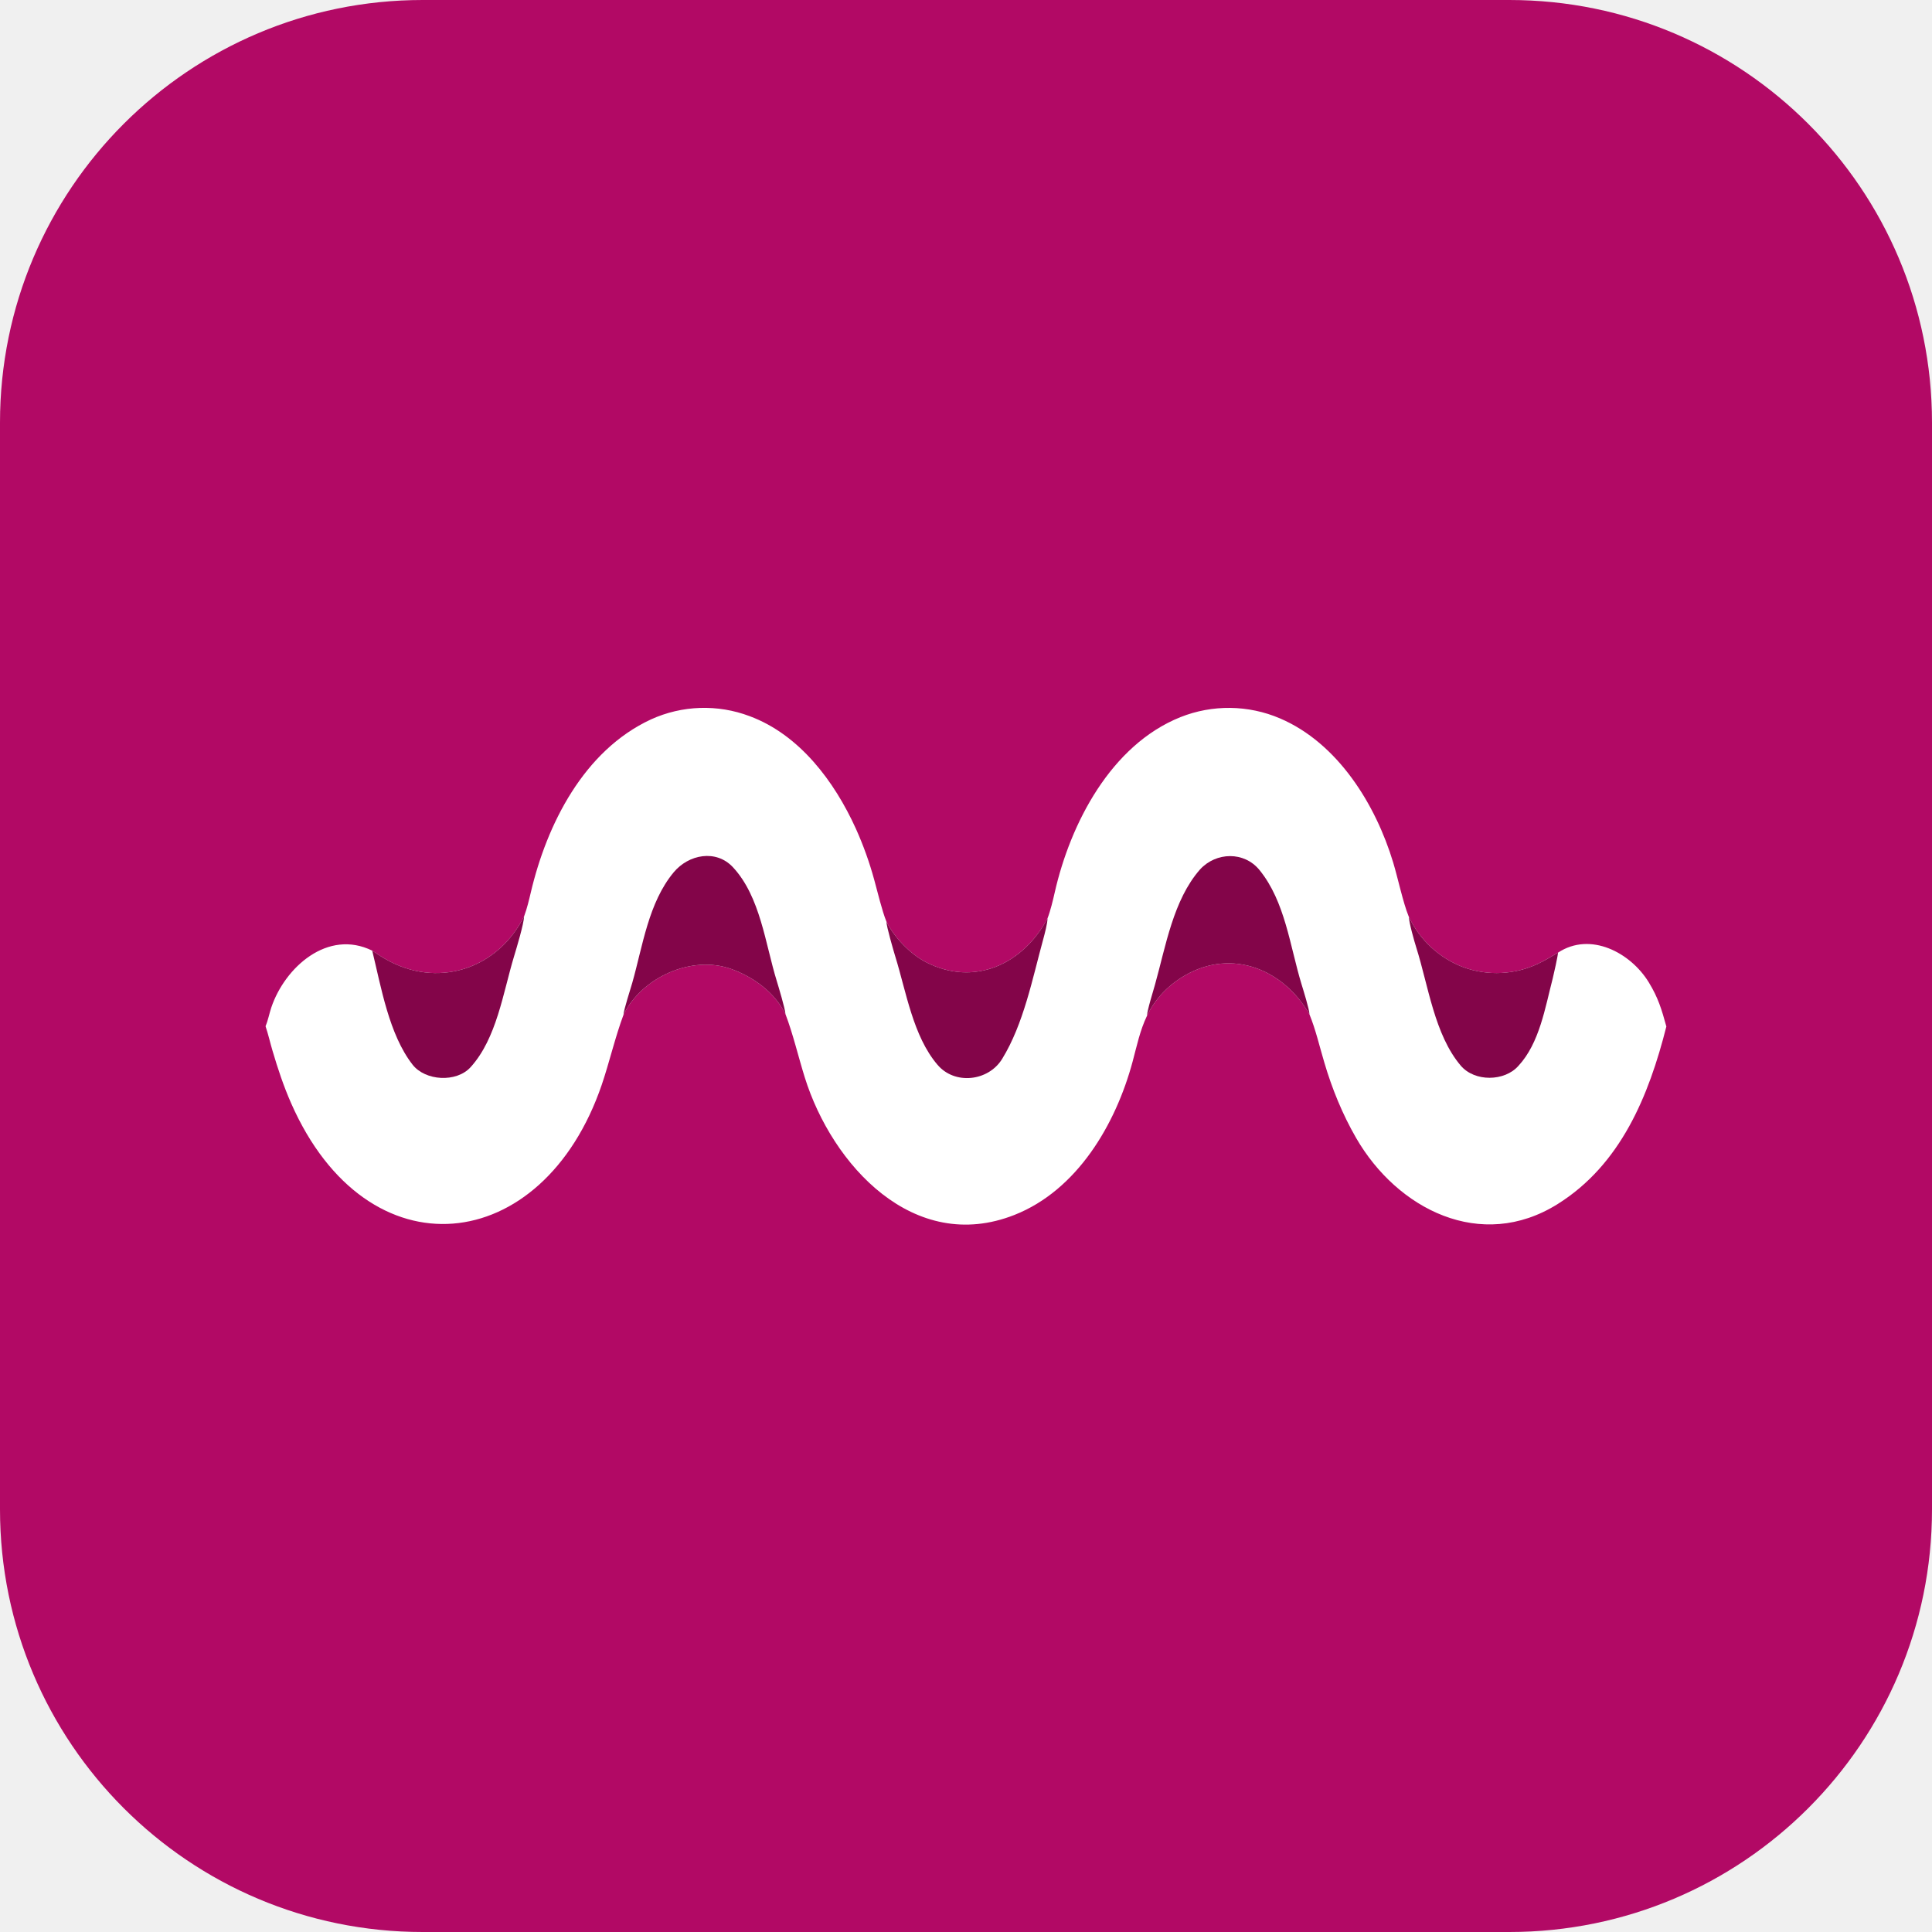
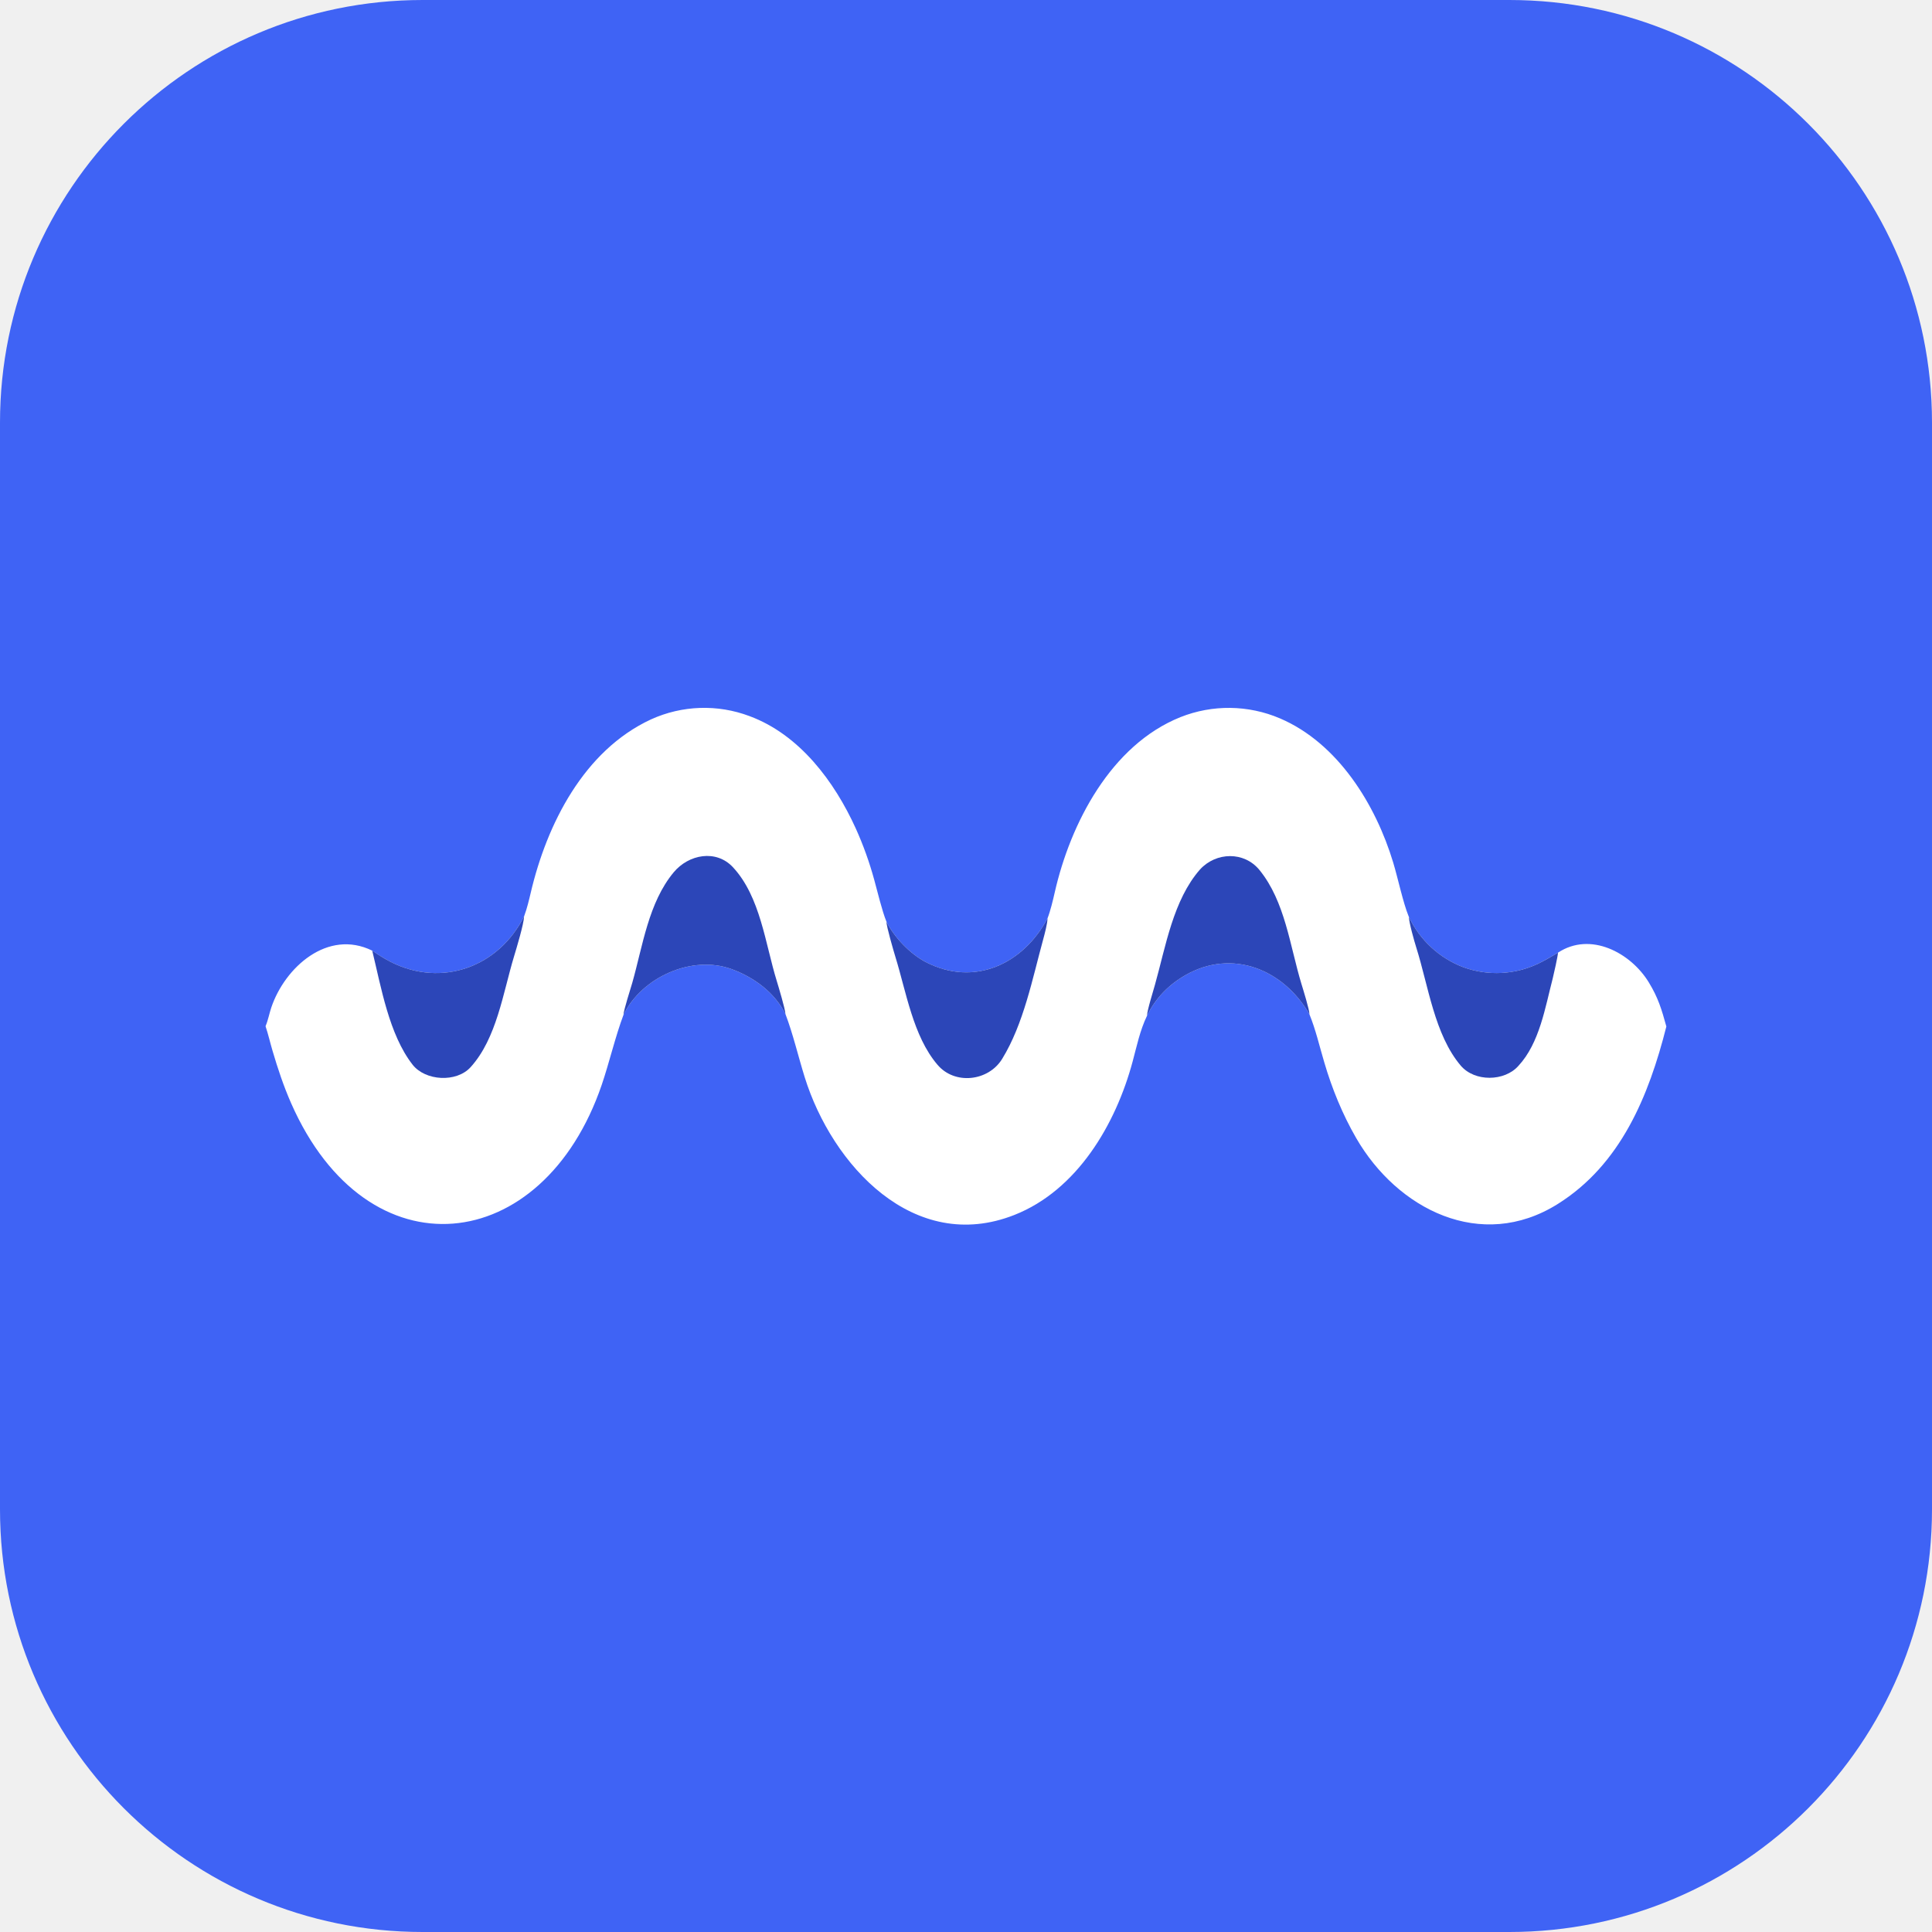
<svg xmlns="http://www.w3.org/2000/svg" viewBox="0 0 512 512" role="img" aria-label="Merid">
-   <rect width="512" height="512" rx="112" fill="#b20965" />
+   <rect width="512" height="512" rx="112" fill="#3f63f5" />
  <g transform="translate(70.4 70.4) scale(0.1813)">
    <path fill="#ffffff" d="M 1142.88 954.072 C 1147.08 943.258 1150.82 927.649 1153.43 916.128 C 1176.26 815.48 1235.41 700.804 1337.09 659.981 C 1383.94 641.31 1436.28 641.953 1482.65 661.768 C 1567.42 698.025 1622.62 787.768 1648.22 872.679 C 1654.93 894.954 1662.62 931.192 1670.57 950.65 L 1671.14 952.028 C 1687.19 986.045 1715.88 1012.46 1751.1 1025.66 C 1786.82 1038.49 1826.19 1036.51 1860.44 1020.15 C 1870.1 1015.55 1879.82 1009.72 1889.05 1004.22 C 1936.51 972.936 1995.27 1004.28 2021.73 1047.56 C 2035.54 1070.15 2040.52 1087.07 2047.45 1112.14 C 2021.79 1213.76 1980.64 1314.09 1888.46 1371.75 C 1776.53 1441.77 1654.13 1379.31 1593.99 1275.12 C 1574.03 1240.53 1558.62 1202.85 1547.4 1164.49 C 1540.51 1141.45 1534.87 1116.6 1525.76 1094.41 C 1525.75 1094.34 1525.74 1094.28 1525.72 1094.22 C 1488.11 1029.13 1413.19 997.525 1343.97 1037.36 C 1319.91 1051.21 1300.56 1070.96 1288.39 1096.28 C 1277.89 1118.16 1273.44 1140.53 1267.19 1163.7 C 1242.54 1255.22 1186.24 1351.4 1094.45 1387.61 C 947.646 1445.53 828.044 1314.87 787.967 1186.31 C 778.625 1156.34 770.681 1122.38 759.803 1094.01 C 743.924 1062.26 714.042 1040.35 681.164 1028.28 C 623.397 1007.07 549.764 1039.99 523.117 1094.97 C 511.269 1126.4 502.002 1165.98 491.283 1197.35 C 405.299 1448.94 148.935 1477.85 37.28 1224.4 C 26.355 1199.6 17.806 1173.95 10.117 1147.83 C 6.933 1137.29 3.384 1121.94 0 1112.28 L 0 1111.27 C 3.381 1103.56 5.473 1092.64 8.273 1084.34 C 28.117 1025.57 90.746 969.31 155.786 1001.27 C 164.708 1007.31 173.491 1013.04 183.128 1017.9 C 257.724 1055.51 341.11 1025.09 377.779 950.994 L 378.309 949.598 C 381.969 939.784 385.077 926.867 387.499 916.542 C 411.026 816.232 465.226 708.719 563.154 663.304 C 608.711 642.543 660.671 640.826 707.5 658.531 C 780.453 685.65 831.413 753.975 862.587 822.638 C 873.582 847.026 882.637 872.244 889.668 898.056 C 894.322 914.923 901.074 943.41 907.38 958.749 C 918.567 981.761 942.424 1006.43 965.093 1018.08 C 1036.13 1054.57 1107.56 1020.76 1142.88 954.072 z" />
-     <path fill="#830549" d="M 523.117 1094.97 C 522.802 1089.79 533.781 1055.77 535.964 1048.06 C 551.268 994.081 559.609 930.999 596.498 886.703 C 618.285 860.541 658.385 852.769 683.14 879.431 C 723.216 922.593 730.277 991.23 747.095 1045.57 C 749.545 1053.49 759.672 1087.36 759.803 1094.01 C 743.924 1062.26 714.042 1040.35 681.164 1028.28 C 623.397 1007.07 549.764 1039.99 523.117 1094.97 z" />
-     <path fill="#830549" d="M 1288.39 1096.28 C 1288.18 1089.68 1297.79 1058.75 1299.96 1051.01 C 1315.63 995.277 1326.56 927.236 1365.84 882.545 C 1389.33 856.975 1430.28 855.933 1452.68 883.405 C 1490.22 929.428 1497.21 994.593 1514.04 1049.91 C 1516.35 1057.51 1525.95 1088.25 1525.72 1094.22 C 1488.11 1029.13 1413.19 997.525 1343.97 1037.36 C 1319.91 1051.21 1300.56 1070.96 1288.39 1096.28 z" />
-     <path fill="#830549" d="M 1142.88 954.072 C 1142.89 961.15 1138.61 977.224 1136.59 984.62 C 1120.8 1042.28 1108.01 1108.35 1076.54 1159.54 C 1056.37 1192.36 1007.04 1197.91 981.859 1167.88 C 946.326 1126.13 936.329 1061.42 920.473 1010.23 C 917.616 1000.84 907.351 965.592 907.38 958.749 C 918.567 981.761 942.424 1006.43 965.093 1018.08 C 1036.13 1054.57 1107.56 1020.76 1142.88 954.072 z" />
-     <path fill="#830549" d="M 377.779 950.994 C 377.361 962.557 366.727 997.588 363.078 1009.66 C 347.049 1062.69 337.715 1129.66 299.532 1171.66 C 278.849 1194.4 233.404 1191.83 214.726 1167.89 C 180.441 1123.95 168.828 1054.75 155.786 1001.27 C 164.708 1007.31 173.491 1013.04 183.128 1017.9 C 257.724 1055.51 341.11 1025.09 377.779 950.994 z" />
-     <path fill="#830549" d="M 1671.14 952.028 C 1687.19 986.045 1715.88 1012.46 1751.1 1025.66 C 1786.82 1038.49 1826.19 1036.51 1860.44 1020.15 C 1870.1 1015.55 1879.82 1009.72 1889.05 1004.22 C 1888.99 1008.62 1882.87 1035.9 1881.35 1041.87 C 1870.28 1084.39 1862.09 1136.32 1831.3 1169.56 C 1811.12 1192.65 1767.27 1193.4 1746.84 1169.29 C 1708.56 1124.11 1699.56 1052.68 1682.01 997.1 C 1679.1 987.891 1671.1 959.625 1671.14 952.028 z" />
+     <path fill="#2c46b8" d="M 523.117 1094.97 C 522.802 1089.79 533.781 1055.77 535.964 1048.06 C 551.268 994.081 559.609 930.999 596.498 886.703 C 618.285 860.541 658.385 852.769 683.14 879.431 C 723.216 922.593 730.277 991.23 747.095 1045.57 C 749.545 1053.49 759.672 1087.36 759.803 1094.01 C 743.924 1062.26 714.042 1040.35 681.164 1028.28 C 623.397 1007.07 549.764 1039.99 523.117 1094.97 z" />
+     <path fill="#2c46b8" d="M 1288.39 1096.28 C 1288.18 1089.68 1297.79 1058.75 1299.96 1051.01 C 1315.63 995.277 1326.56 927.236 1365.84 882.545 C 1389.33 856.975 1430.28 855.933 1452.68 883.405 C 1490.22 929.428 1497.21 994.593 1514.04 1049.91 C 1516.35 1057.51 1525.95 1088.25 1525.72 1094.22 C 1488.11 1029.13 1413.19 997.525 1343.97 1037.36 C 1319.91 1051.21 1300.56 1070.96 1288.39 1096.28 z" />
+     <path fill="#2c46b8" d="M 1142.88 954.072 C 1142.89 961.15 1138.61 977.224 1136.59 984.62 C 1120.8 1042.28 1108.01 1108.35 1076.54 1159.54 C 1056.37 1192.36 1007.04 1197.91 981.859 1167.88 C 946.326 1126.13 936.329 1061.42 920.473 1010.23 C 917.616 1000.84 907.351 965.592 907.38 958.749 C 918.567 981.761 942.424 1006.43 965.093 1018.08 C 1036.13 1054.57 1107.56 1020.76 1142.88 954.072 z" />
+     <path fill="#2c46b8" d="M 377.779 950.994 C 377.361 962.557 366.727 997.588 363.078 1009.66 C 347.049 1062.69 337.715 1129.66 299.532 1171.66 C 278.849 1194.4 233.404 1191.83 214.726 1167.89 C 180.441 1123.95 168.828 1054.75 155.786 1001.27 C 164.708 1007.31 173.491 1013.04 183.128 1017.9 C 257.724 1055.51 341.11 1025.09 377.779 950.994 z" />
+     <path fill="#2c46b8" d="M 1671.14 952.028 C 1687.19 986.045 1715.88 1012.46 1751.1 1025.66 C 1786.82 1038.49 1826.19 1036.51 1860.44 1020.15 C 1870.1 1015.55 1879.82 1009.72 1889.05 1004.22 C 1888.99 1008.62 1882.87 1035.9 1881.35 1041.87 C 1870.28 1084.39 1862.09 1136.32 1831.3 1169.56 C 1811.12 1192.65 1767.27 1193.4 1746.84 1169.29 C 1708.56 1124.11 1699.56 1052.68 1682.01 997.1 C 1679.1 987.891 1671.1 959.625 1671.14 952.028 z" />
  </g>
</svg>
